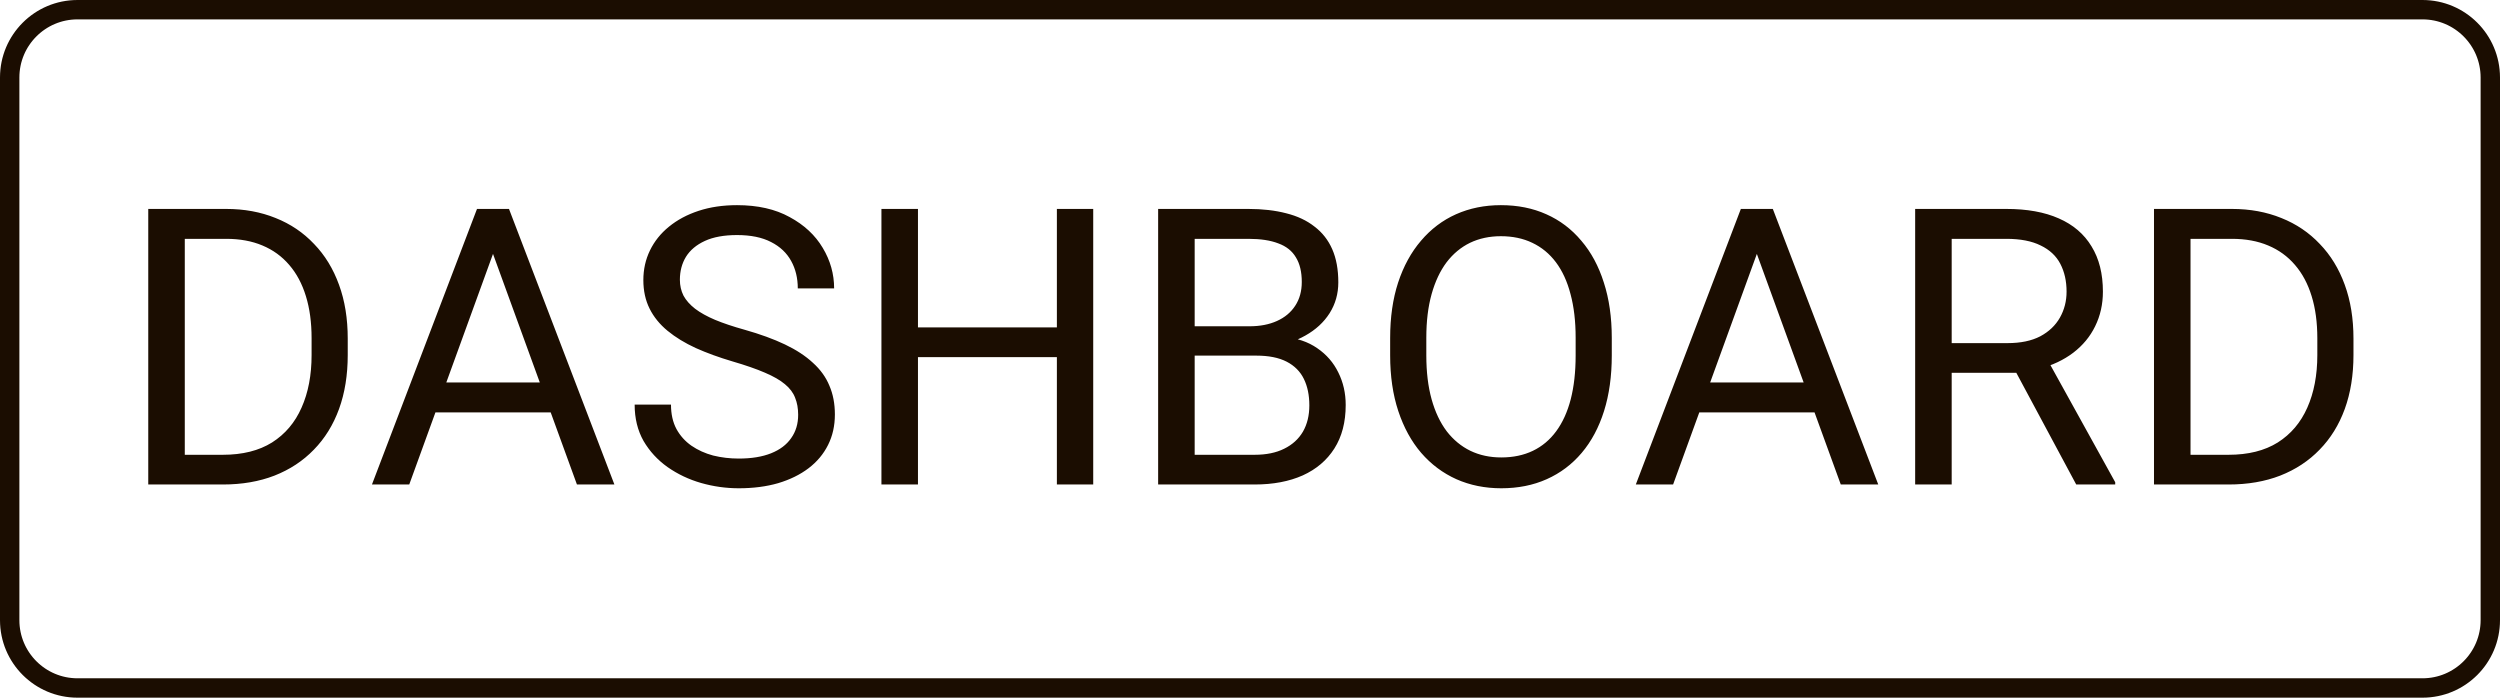
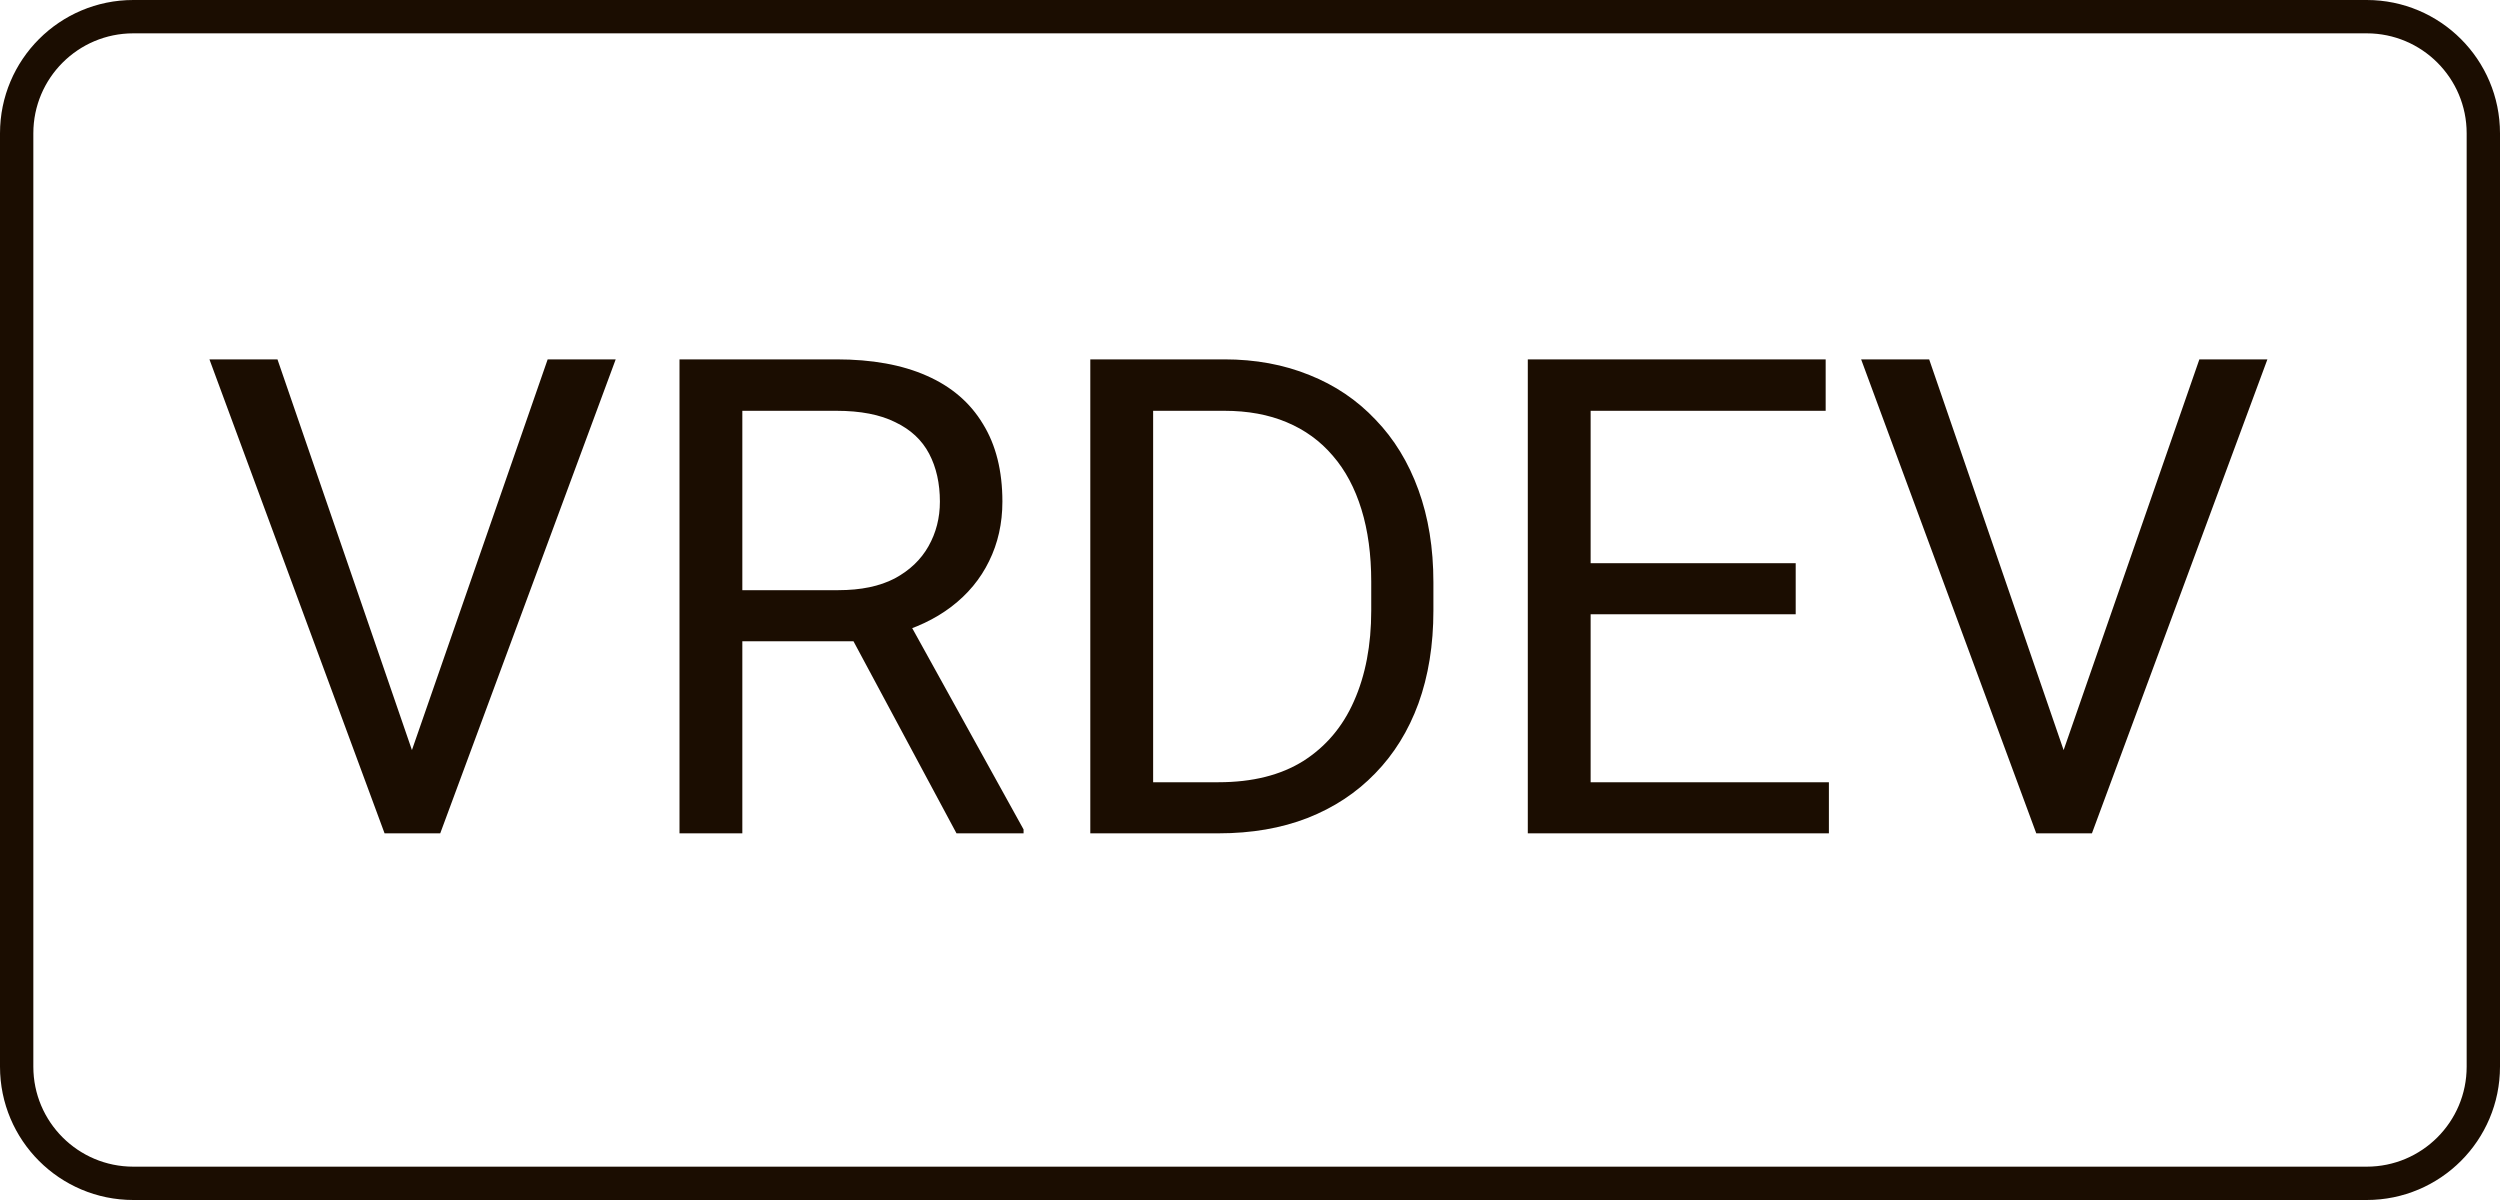
- <svg xmlns="http://www.w3.org/2000/svg" width="129" height="36" viewBox="0 0 129 36" fill="none">
-   <rect x="0.5" y="0.5" width="128" height="35" rx="3.5" stroke="#1B0D01" />
-   <path d="M11.498 25H8.529L8.549 23.467H11.498C12.514 23.467 13.36 23.255 14.037 22.832C14.714 22.402 15.222 21.803 15.56 21.035C15.906 20.26 16.078 19.355 16.078 18.32V17.451C16.078 16.637 15.98 15.915 15.785 15.283C15.59 14.645 15.303 14.108 14.926 13.672C14.548 13.229 14.086 12.894 13.539 12.666C12.999 12.438 12.377 12.324 11.674 12.324H8.471V10.781H11.674C12.605 10.781 13.454 10.938 14.223 11.25C14.991 11.556 15.652 12.002 16.205 12.588C16.765 13.167 17.195 13.87 17.494 14.697C17.794 15.518 17.943 16.442 17.943 17.471V18.32C17.943 19.349 17.794 20.277 17.494 21.104C17.195 21.924 16.762 22.624 16.195 23.203C15.635 23.783 14.958 24.229 14.164 24.541C13.376 24.847 12.488 25 11.498 25ZM9.535 10.781V25H7.65V10.781H9.535ZM25.824 12.041L21.117 25H19.193L24.613 10.781H25.854L25.824 12.041ZM29.77 25L25.053 12.041L25.023 10.781H26.264L31.703 25H29.77ZM29.525 19.736V21.279H21.537V19.736H29.525ZM41.185 21.406C41.185 21.074 41.133 20.781 41.029 20.527C40.932 20.267 40.756 20.033 40.502 19.824C40.255 19.616 39.91 19.417 39.467 19.229C39.031 19.04 38.477 18.848 37.807 18.652C37.103 18.444 36.469 18.213 35.902 17.959C35.336 17.699 34.851 17.402 34.447 17.07C34.044 16.738 33.734 16.357 33.52 15.928C33.305 15.498 33.197 15.007 33.197 14.453C33.197 13.9 33.311 13.389 33.539 12.92C33.767 12.451 34.092 12.044 34.516 11.699C34.945 11.348 35.456 11.074 36.049 10.879C36.641 10.684 37.302 10.586 38.031 10.586C39.099 10.586 40.004 10.791 40.746 11.201C41.495 11.605 42.065 12.135 42.455 12.793C42.846 13.444 43.041 14.141 43.041 14.883H41.166C41.166 14.349 41.052 13.877 40.824 13.467C40.596 13.05 40.251 12.725 39.789 12.49C39.327 12.249 38.741 12.129 38.031 12.129C37.361 12.129 36.807 12.23 36.371 12.432C35.935 12.633 35.609 12.907 35.395 13.252C35.186 13.597 35.082 13.991 35.082 14.434C35.082 14.733 35.144 15.007 35.268 15.254C35.398 15.495 35.596 15.719 35.863 15.928C36.137 16.136 36.482 16.328 36.898 16.504C37.322 16.68 37.826 16.849 38.412 17.012C39.219 17.24 39.916 17.494 40.502 17.773C41.088 18.053 41.57 18.369 41.947 18.721C42.331 19.066 42.615 19.46 42.797 19.902C42.986 20.338 43.08 20.833 43.08 21.387C43.08 21.966 42.963 22.49 42.728 22.959C42.494 23.428 42.159 23.828 41.723 24.16C41.286 24.492 40.762 24.749 40.15 24.932C39.545 25.107 38.868 25.195 38.119 25.195C37.462 25.195 36.814 25.104 36.176 24.922C35.544 24.74 34.968 24.466 34.447 24.102C33.933 23.737 33.52 23.288 33.207 22.754C32.901 22.213 32.748 21.588 32.748 20.879H34.623C34.623 21.367 34.717 21.787 34.906 22.139C35.095 22.484 35.352 22.77 35.678 22.998C36.01 23.226 36.384 23.395 36.801 23.506C37.224 23.61 37.663 23.662 38.119 23.662C38.777 23.662 39.333 23.571 39.789 23.389C40.245 23.206 40.59 22.946 40.824 22.607C41.065 22.269 41.185 21.869 41.185 21.406ZM54.77 16.895V18.428H47.074V16.895H54.77ZM47.367 10.781V25H45.482V10.781H47.367ZM56.41 10.781V25H54.535V10.781H56.41ZM64.828 18.35H61.225L61.205 16.836H64.477C65.017 16.836 65.489 16.745 65.893 16.562C66.296 16.38 66.609 16.12 66.83 15.781C67.058 15.436 67.172 15.026 67.172 14.551C67.172 14.03 67.071 13.607 66.869 13.281C66.674 12.949 66.371 12.708 65.961 12.559C65.557 12.402 65.043 12.324 64.418 12.324H61.645V25H59.76V10.781H64.418C65.147 10.781 65.798 10.856 66.371 11.006C66.944 11.149 67.429 11.377 67.826 11.69C68.23 11.995 68.536 12.386 68.744 12.861C68.953 13.337 69.057 13.906 69.057 14.57C69.057 15.156 68.907 15.687 68.607 16.162C68.308 16.631 67.891 17.015 67.357 17.314C66.83 17.614 66.212 17.806 65.502 17.891L64.828 18.35ZM64.74 25H60.482L61.547 23.467H64.74C65.339 23.467 65.847 23.363 66.264 23.154C66.687 22.946 67.009 22.653 67.231 22.275C67.452 21.891 67.562 21.439 67.562 20.918C67.562 20.391 67.468 19.935 67.279 19.551C67.091 19.167 66.794 18.87 66.391 18.662C65.987 18.454 65.466 18.35 64.828 18.35H62.143L62.162 16.836H65.834L66.234 17.383C66.918 17.441 67.497 17.637 67.973 17.969C68.448 18.294 68.809 18.711 69.057 19.219C69.311 19.727 69.438 20.287 69.438 20.898C69.438 21.784 69.242 22.533 68.852 23.145C68.467 23.75 67.924 24.212 67.221 24.531C66.518 24.844 65.691 25 64.74 25ZM83.168 17.441V18.34C83.168 19.408 83.034 20.365 82.768 21.211C82.501 22.057 82.117 22.777 81.615 23.369C81.114 23.962 80.512 24.414 79.809 24.727C79.112 25.039 78.331 25.195 77.465 25.195C76.625 25.195 75.853 25.039 75.15 24.727C74.454 24.414 73.848 23.962 73.334 23.369C72.826 22.777 72.432 22.057 72.152 21.211C71.872 20.365 71.732 19.408 71.732 18.34V17.441C71.732 16.374 71.869 15.42 72.143 14.58C72.422 13.734 72.816 13.014 73.324 12.422C73.832 11.823 74.434 11.367 75.131 11.055C75.834 10.742 76.606 10.586 77.445 10.586C78.311 10.586 79.092 10.742 79.789 11.055C80.492 11.367 81.094 11.823 81.596 12.422C82.103 13.014 82.491 13.734 82.758 14.58C83.031 15.42 83.168 16.374 83.168 17.441ZM81.303 18.34V17.422C81.303 16.576 81.215 15.827 81.039 15.176C80.87 14.525 80.619 13.978 80.287 13.535C79.955 13.092 79.548 12.757 79.066 12.529C78.591 12.301 78.051 12.188 77.445 12.188C76.859 12.188 76.329 12.301 75.853 12.529C75.385 12.757 74.981 13.092 74.643 13.535C74.311 13.978 74.053 14.525 73.871 15.176C73.689 15.827 73.598 16.576 73.598 17.422V18.34C73.598 19.193 73.689 19.948 73.871 20.605C74.053 21.256 74.314 21.807 74.652 22.256C74.997 22.699 75.404 23.034 75.873 23.262C76.348 23.49 76.879 23.604 77.465 23.604C78.077 23.604 78.62 23.49 79.096 23.262C79.571 23.034 79.971 22.699 80.297 22.256C80.629 21.807 80.88 21.256 81.049 20.605C81.218 19.948 81.303 19.193 81.303 18.34ZM91.039 12.041L86.332 25H84.408L89.828 10.781H91.068L91.039 12.041ZM94.984 25L90.268 12.041L90.238 10.781H91.478L96.918 25H94.984ZM94.74 19.736V21.279H86.752V19.736H94.74ZM98.822 10.781H103.529C104.597 10.781 105.499 10.944 106.234 11.27C106.977 11.595 107.54 12.077 107.924 12.715C108.314 13.346 108.51 14.124 108.51 15.049C108.51 15.7 108.376 16.296 108.109 16.836C107.849 17.37 107.471 17.826 106.977 18.203C106.488 18.574 105.902 18.851 105.219 19.033L104.691 19.238H100.268L100.248 17.705H103.588C104.265 17.705 104.828 17.588 105.277 17.354C105.727 17.113 106.065 16.79 106.293 16.387C106.521 15.983 106.635 15.537 106.635 15.049C106.635 14.502 106.527 14.023 106.312 13.613C106.098 13.203 105.759 12.887 105.297 12.666C104.841 12.438 104.252 12.324 103.529 12.324H100.707V25H98.822V10.781ZM107.133 25L103.676 18.555L105.639 18.545L109.145 24.883V25H107.133ZM114.994 25H112.025L112.045 23.467H114.994C116.01 23.467 116.856 23.255 117.533 22.832C118.21 22.402 118.718 21.803 119.057 21.035C119.402 20.26 119.574 19.355 119.574 18.32V17.451C119.574 16.637 119.477 15.915 119.281 15.283C119.086 14.645 118.799 14.108 118.422 13.672C118.044 13.229 117.582 12.894 117.035 12.666C116.495 12.438 115.873 12.324 115.17 12.324H111.967V10.781H115.17C116.101 10.781 116.951 10.938 117.719 11.25C118.487 11.556 119.148 12.002 119.701 12.588C120.261 13.167 120.691 13.87 120.99 14.697C121.29 15.518 121.439 16.442 121.439 17.471V18.32C121.439 19.349 121.29 20.277 120.99 21.104C120.691 21.924 120.258 22.624 119.691 23.203C119.132 23.783 118.454 24.229 117.66 24.541C116.872 24.847 115.984 25 114.994 25ZM113.031 10.781V25H111.146V10.781H113.031Z" fill="#1B0D01" />
+ <svg xmlns="http://www.w3.org/2000/svg" width="75" height="36" viewBox="0 0 75 36" fill="none">
+   <rect x="0.5" y="0.5" width="74" height="35" rx="3.5" stroke="#1B0D01" />
+   <path d="M12.24 22.842L16.43 10.781H18.471L13.207 25H11.752L12.24 22.842ZM8.324 10.781L12.475 22.842L12.992 25H11.537L6.283 10.781H8.324ZM20.385 10.781H25.092C26.16 10.781 27.061 10.944 27.797 11.27C28.539 11.595 29.102 12.077 29.486 12.715C29.877 13.346 30.072 14.124 30.072 15.049C30.072 15.7 29.939 16.296 29.672 16.836C29.412 17.37 29.034 17.826 28.539 18.203C28.051 18.574 27.465 18.851 26.781 19.033L26.254 19.238H21.83L21.811 17.705H25.15C25.828 17.705 26.391 17.588 26.84 17.354C27.289 17.113 27.628 16.79 27.855 16.387C28.083 15.983 28.197 15.537 28.197 15.049C28.197 14.502 28.09 14.023 27.875 13.613C27.66 13.203 27.322 12.887 26.859 12.666C26.404 12.438 25.814 12.324 25.092 12.324H22.27V25H20.385V10.781ZM28.695 25L25.238 18.555L27.201 18.545L30.707 24.883V25H28.695ZM36.557 25H33.588L33.607 23.467H36.557C37.572 23.467 38.419 23.255 39.096 22.832C39.773 22.402 40.281 21.803 40.619 21.035C40.964 20.26 41.137 19.355 41.137 18.32V17.451C41.137 16.637 41.039 15.915 40.844 15.283C40.648 14.645 40.362 14.108 39.984 13.672C39.607 13.229 39.145 12.894 38.598 12.666C38.057 12.438 37.435 12.324 36.732 12.324H33.529V10.781H36.732C37.663 10.781 38.513 10.938 39.281 11.25C40.05 11.556 40.71 12.002 41.264 12.588C41.824 13.167 42.253 13.87 42.553 14.697C42.852 15.518 43.002 16.442 43.002 17.471V18.32C43.002 19.349 42.852 20.277 42.553 21.104C42.253 21.924 41.82 22.624 41.254 23.203C40.694 23.783 40.017 24.229 39.223 24.541C38.435 24.847 37.546 25 36.557 25ZM34.594 10.781V25H32.709V10.781H34.594ZM54.867 23.467V25H47.338V23.467H54.867ZM47.719 10.781V25H45.834V10.781H47.719ZM53.871 16.895V18.428H47.338V16.895H53.871ZM54.77 10.781V12.324H47.338V10.781H54.77ZM61.791 22.842L65.981 10.781H68.022L62.758 25H61.303L61.791 22.842ZM57.875 10.781L62.025 22.842L62.543 25H61.088L55.834 10.781H57.875Z" fill="#1B0D01" />
</svg>
